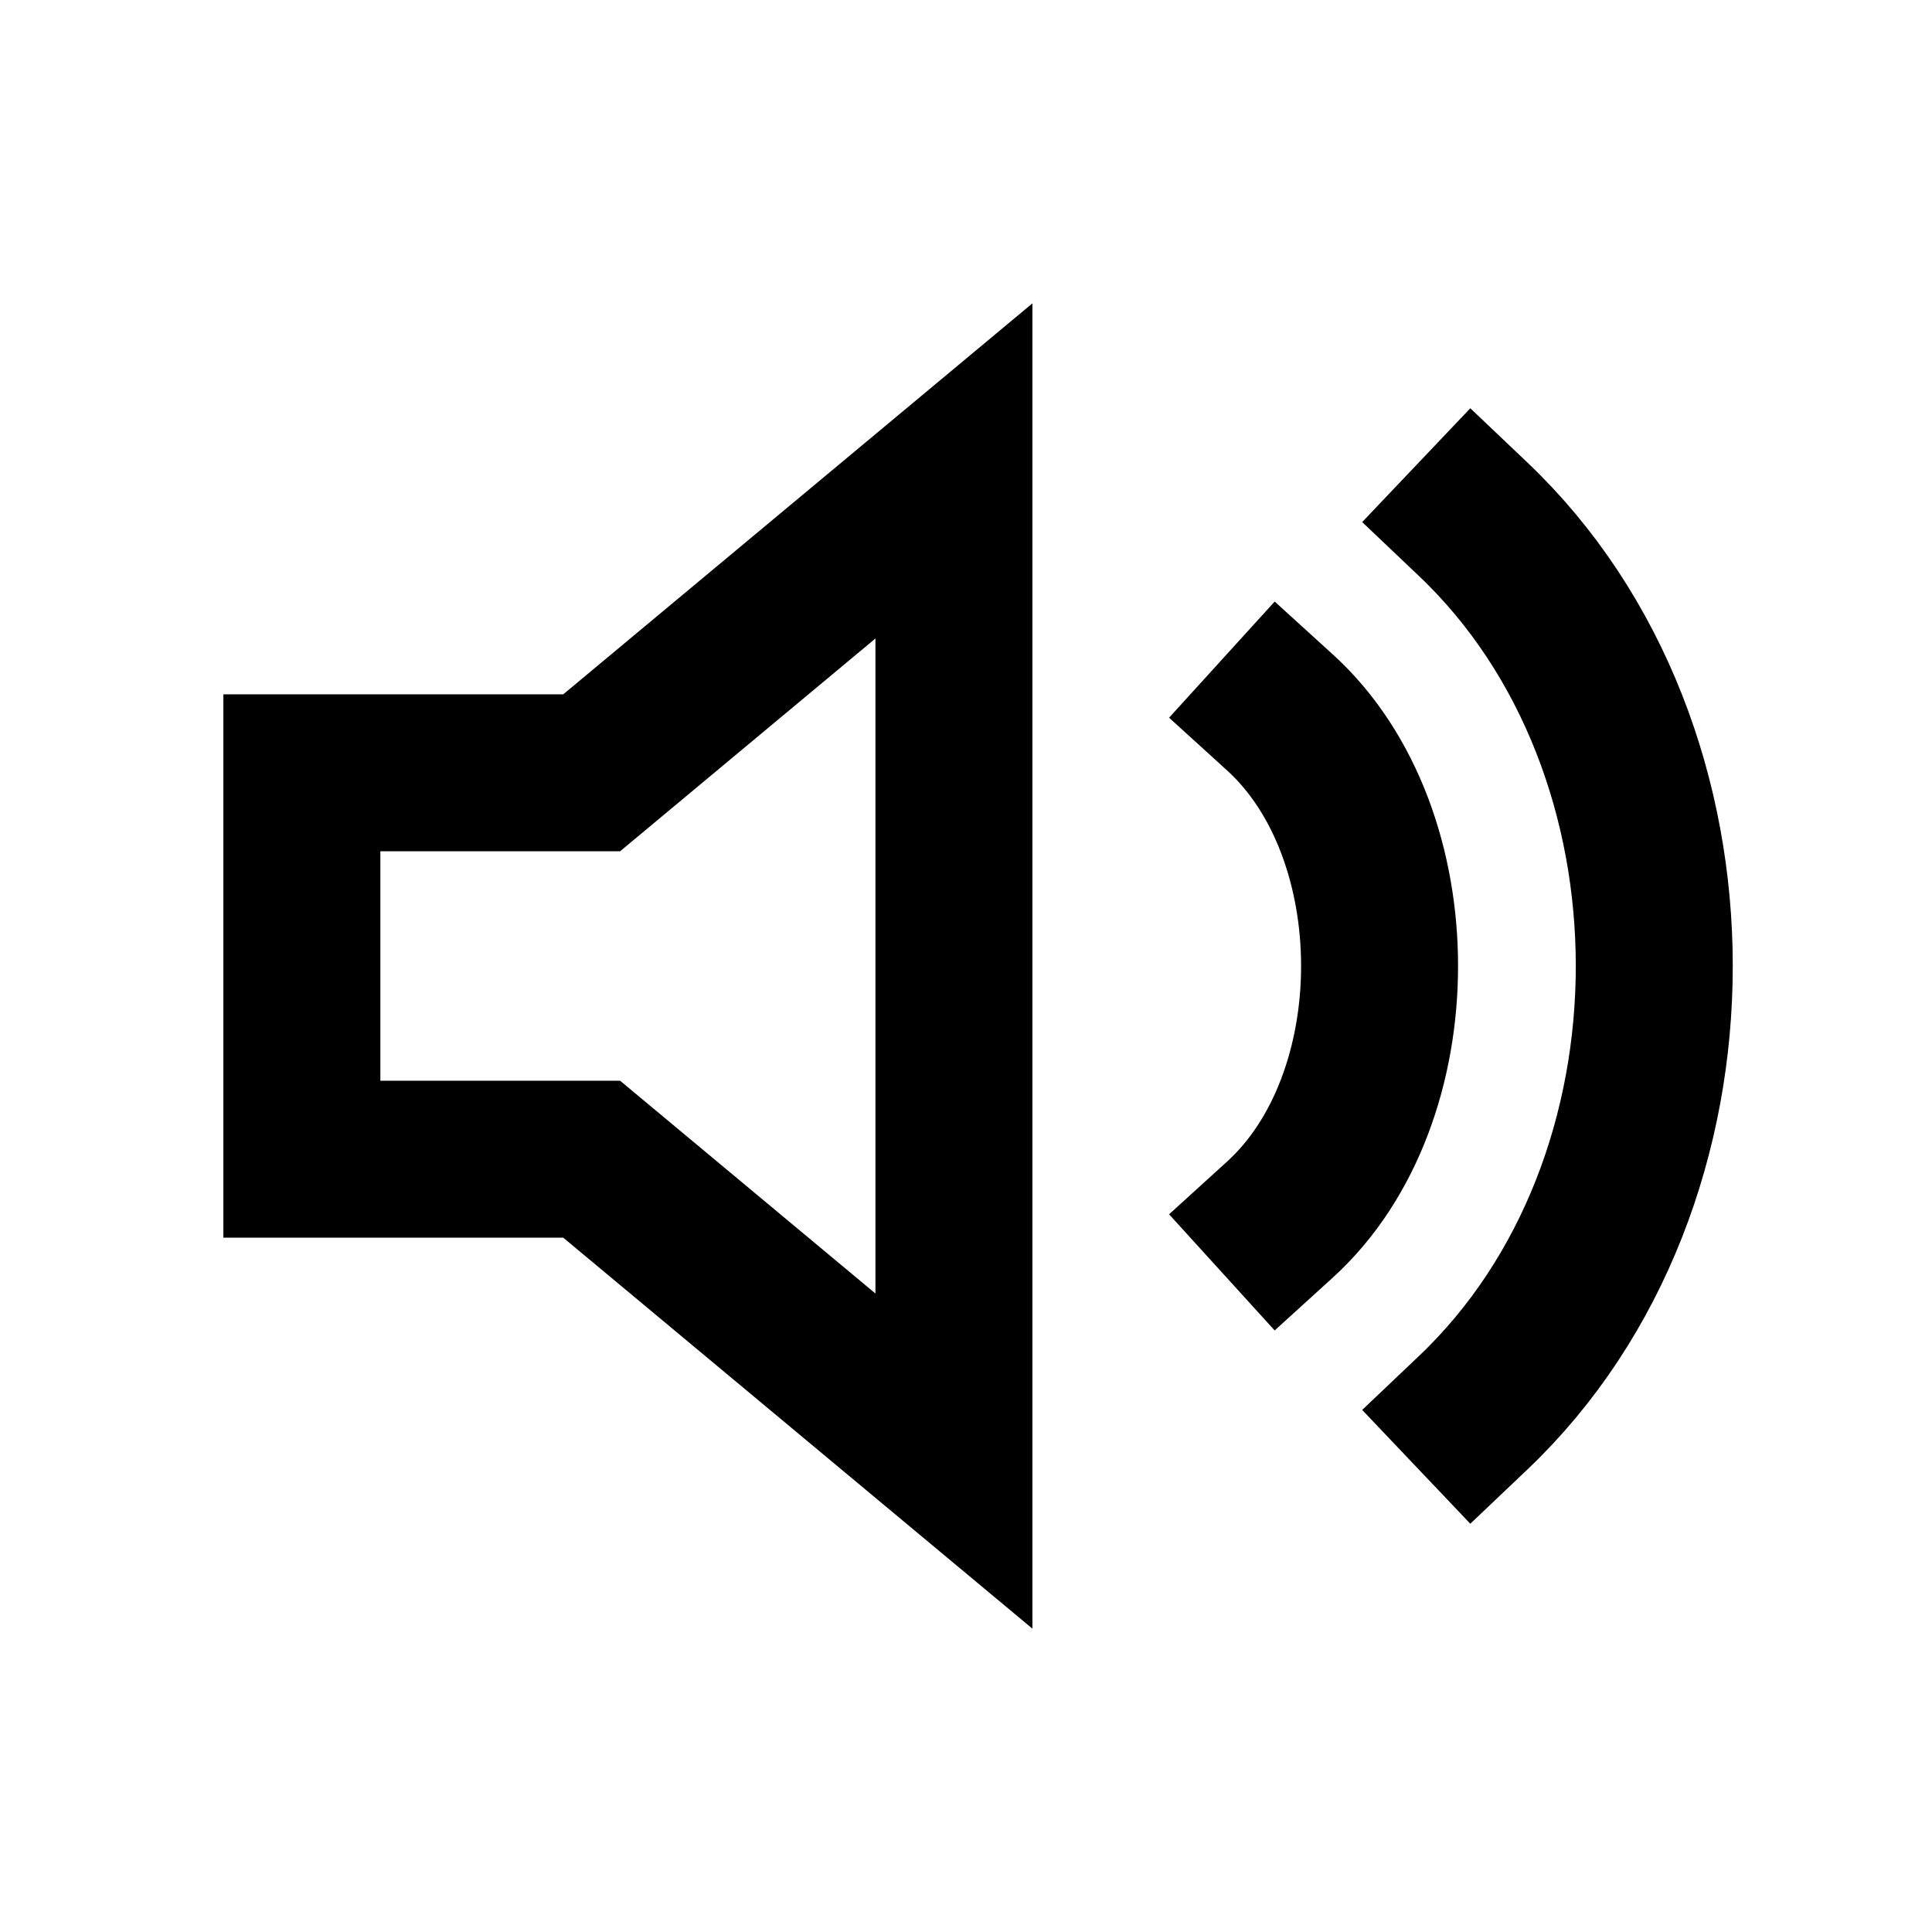
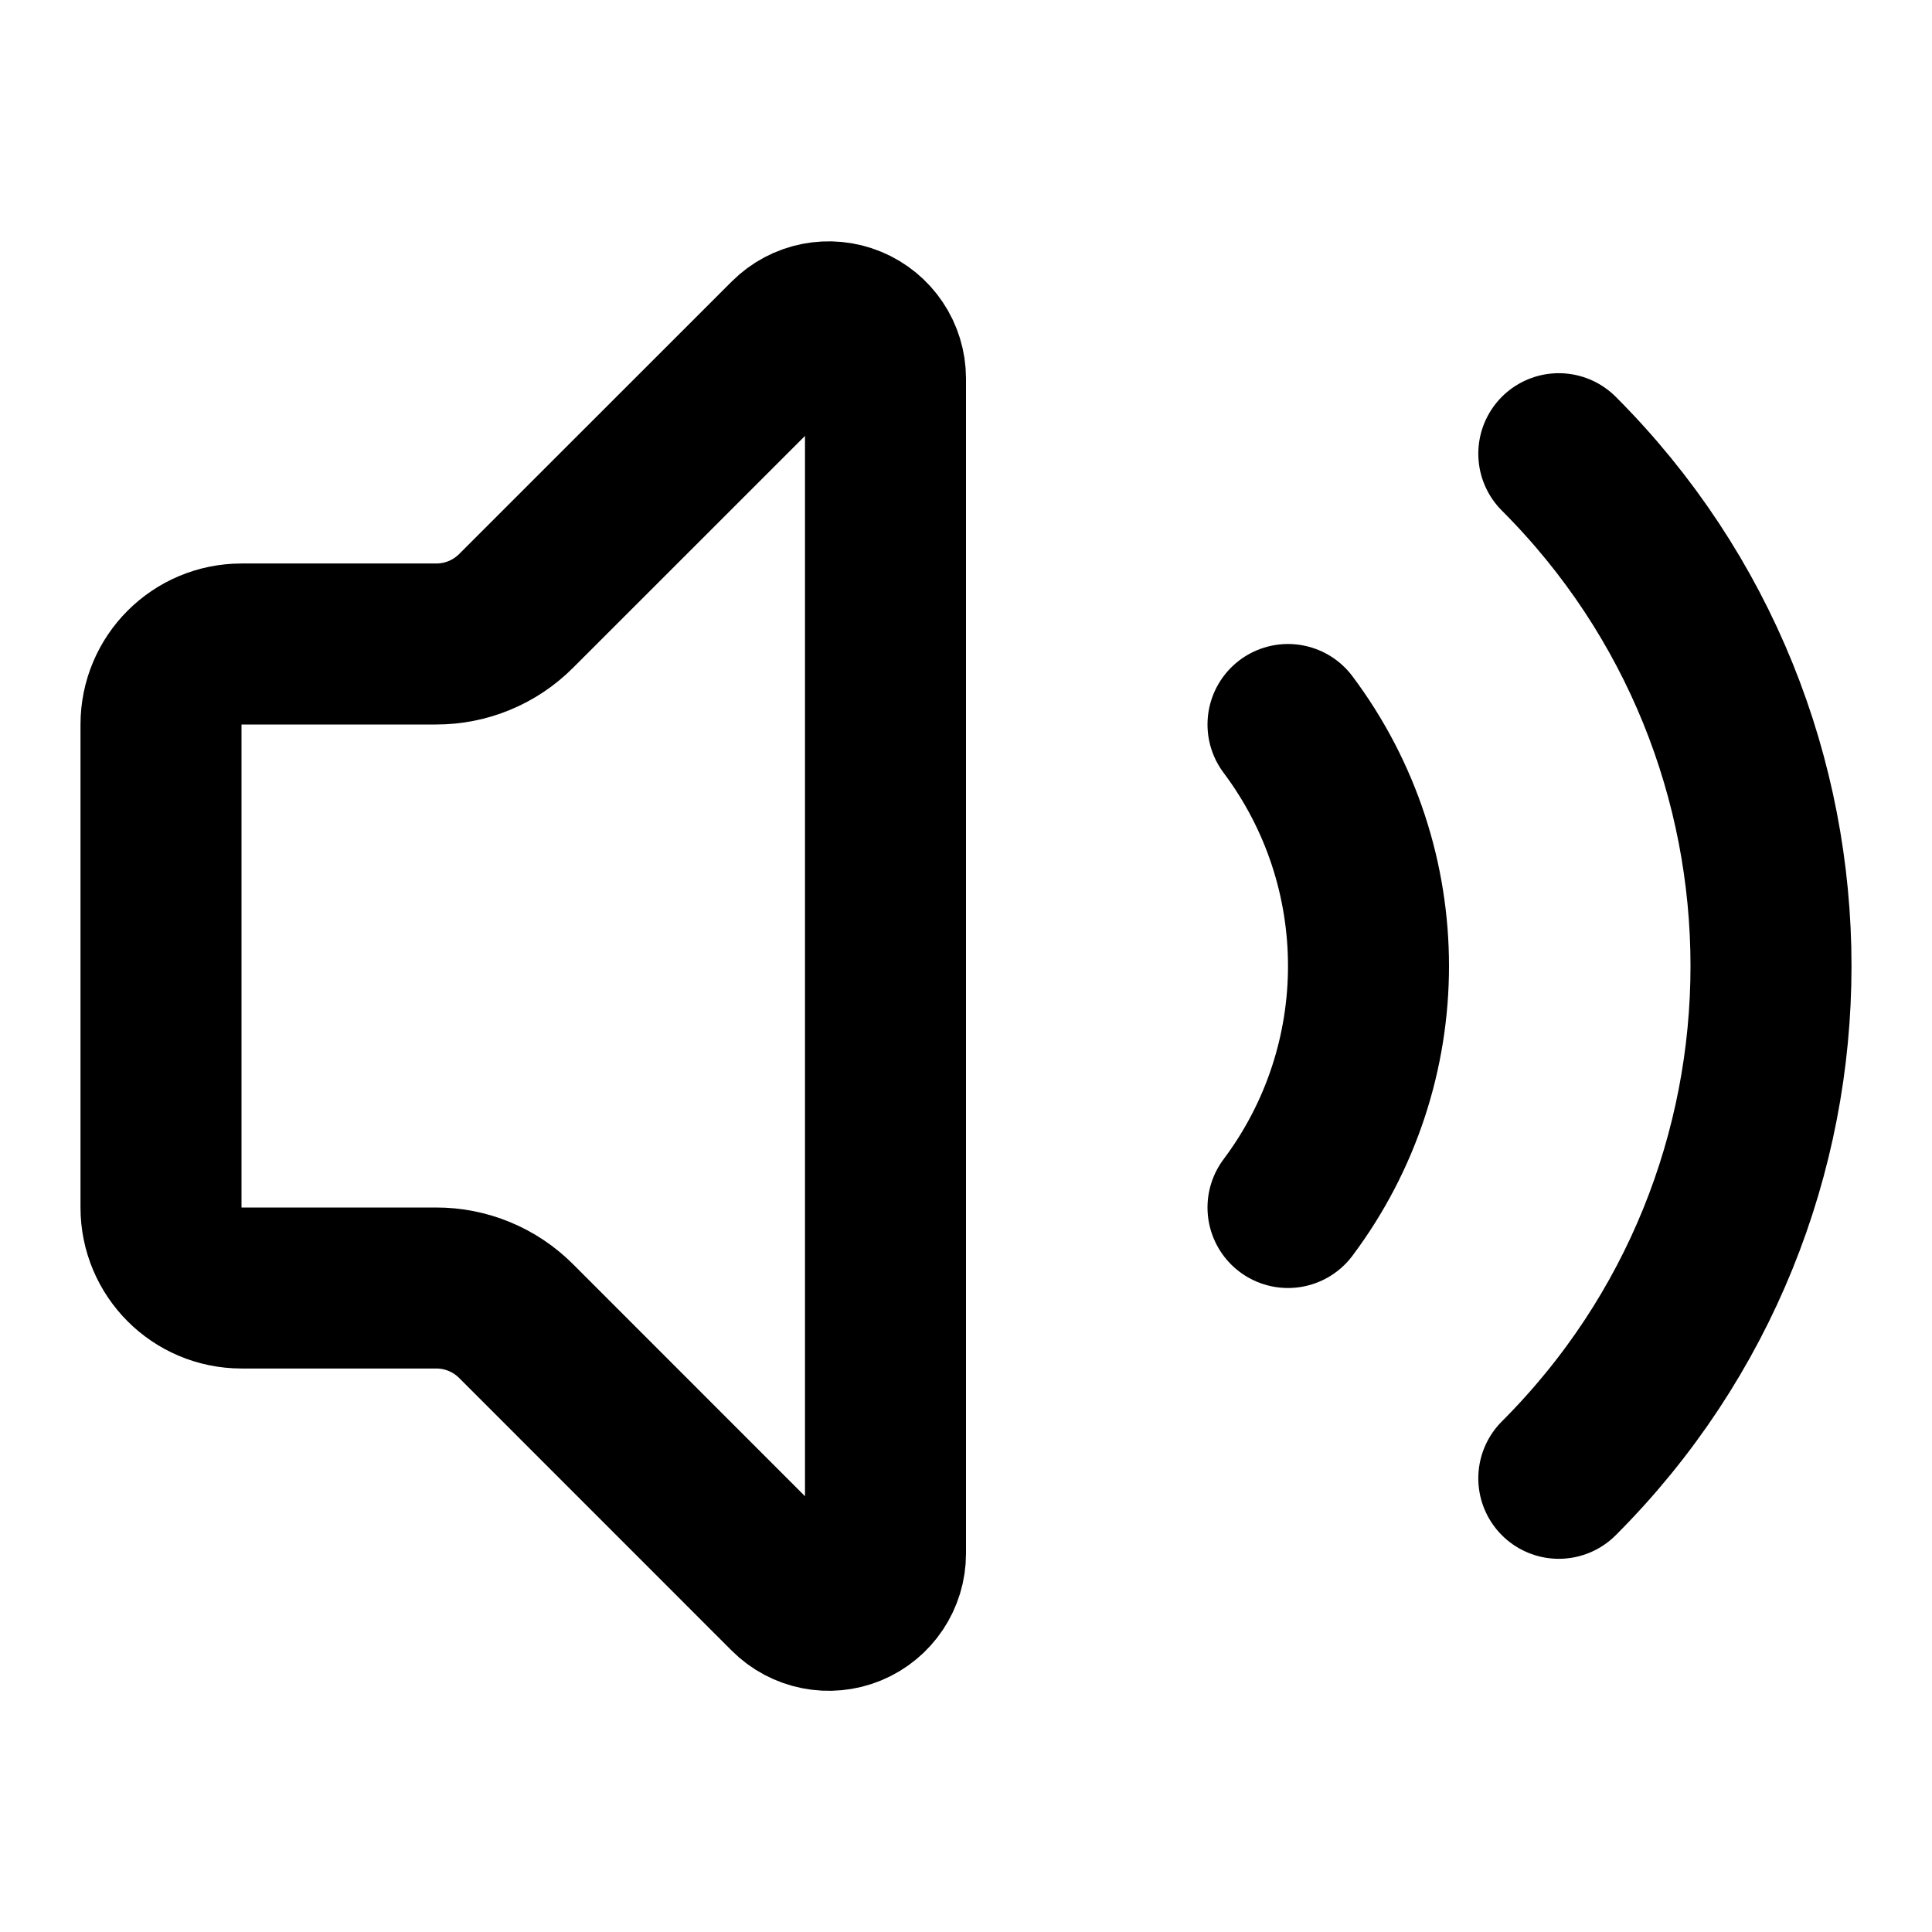
- <svg xmlns="http://www.w3.org/2000/svg" viewBox="0 0 16 16" fill="none" stroke="#000" stroke-width="1.3" stroke-linecap="square" stroke-linejoin="miter">
-   <path d="M2.5 6.4h2.4l3-2.5v8.2l-3-2.5H2.5zM10.6 5.9c1.1 1 1.1 3.2 0 4.2M12.2 4.3c2 1.9 2 5.5 0 7.4" />
+ <svg xmlns="http://www.w3.org/2000/svg" viewBox="0 0 24 24" fill="none" stroke="#000" stroke-width="2" stroke-linecap="round" stroke-linejoin="round">
+   <path d="M11 4.702a.705.705 0 0 0-1.203-.498L6.413 7.587A1.4 1.4 0 0 1 5.416 8H3a1 1 0 0 0-1 1v6a1 1 0 0 0 1 1h2.416a1.4 1.4 0 0 1 .997.413l3.383 3.384A.705.705 0 0 0 11 19.298z" />
+   <path d="M16 9a5 5 0 0 1 0 6" />
+   <path d="M19.364 18.364a9 9 0 0 0 0-12.728" />
</svg>
